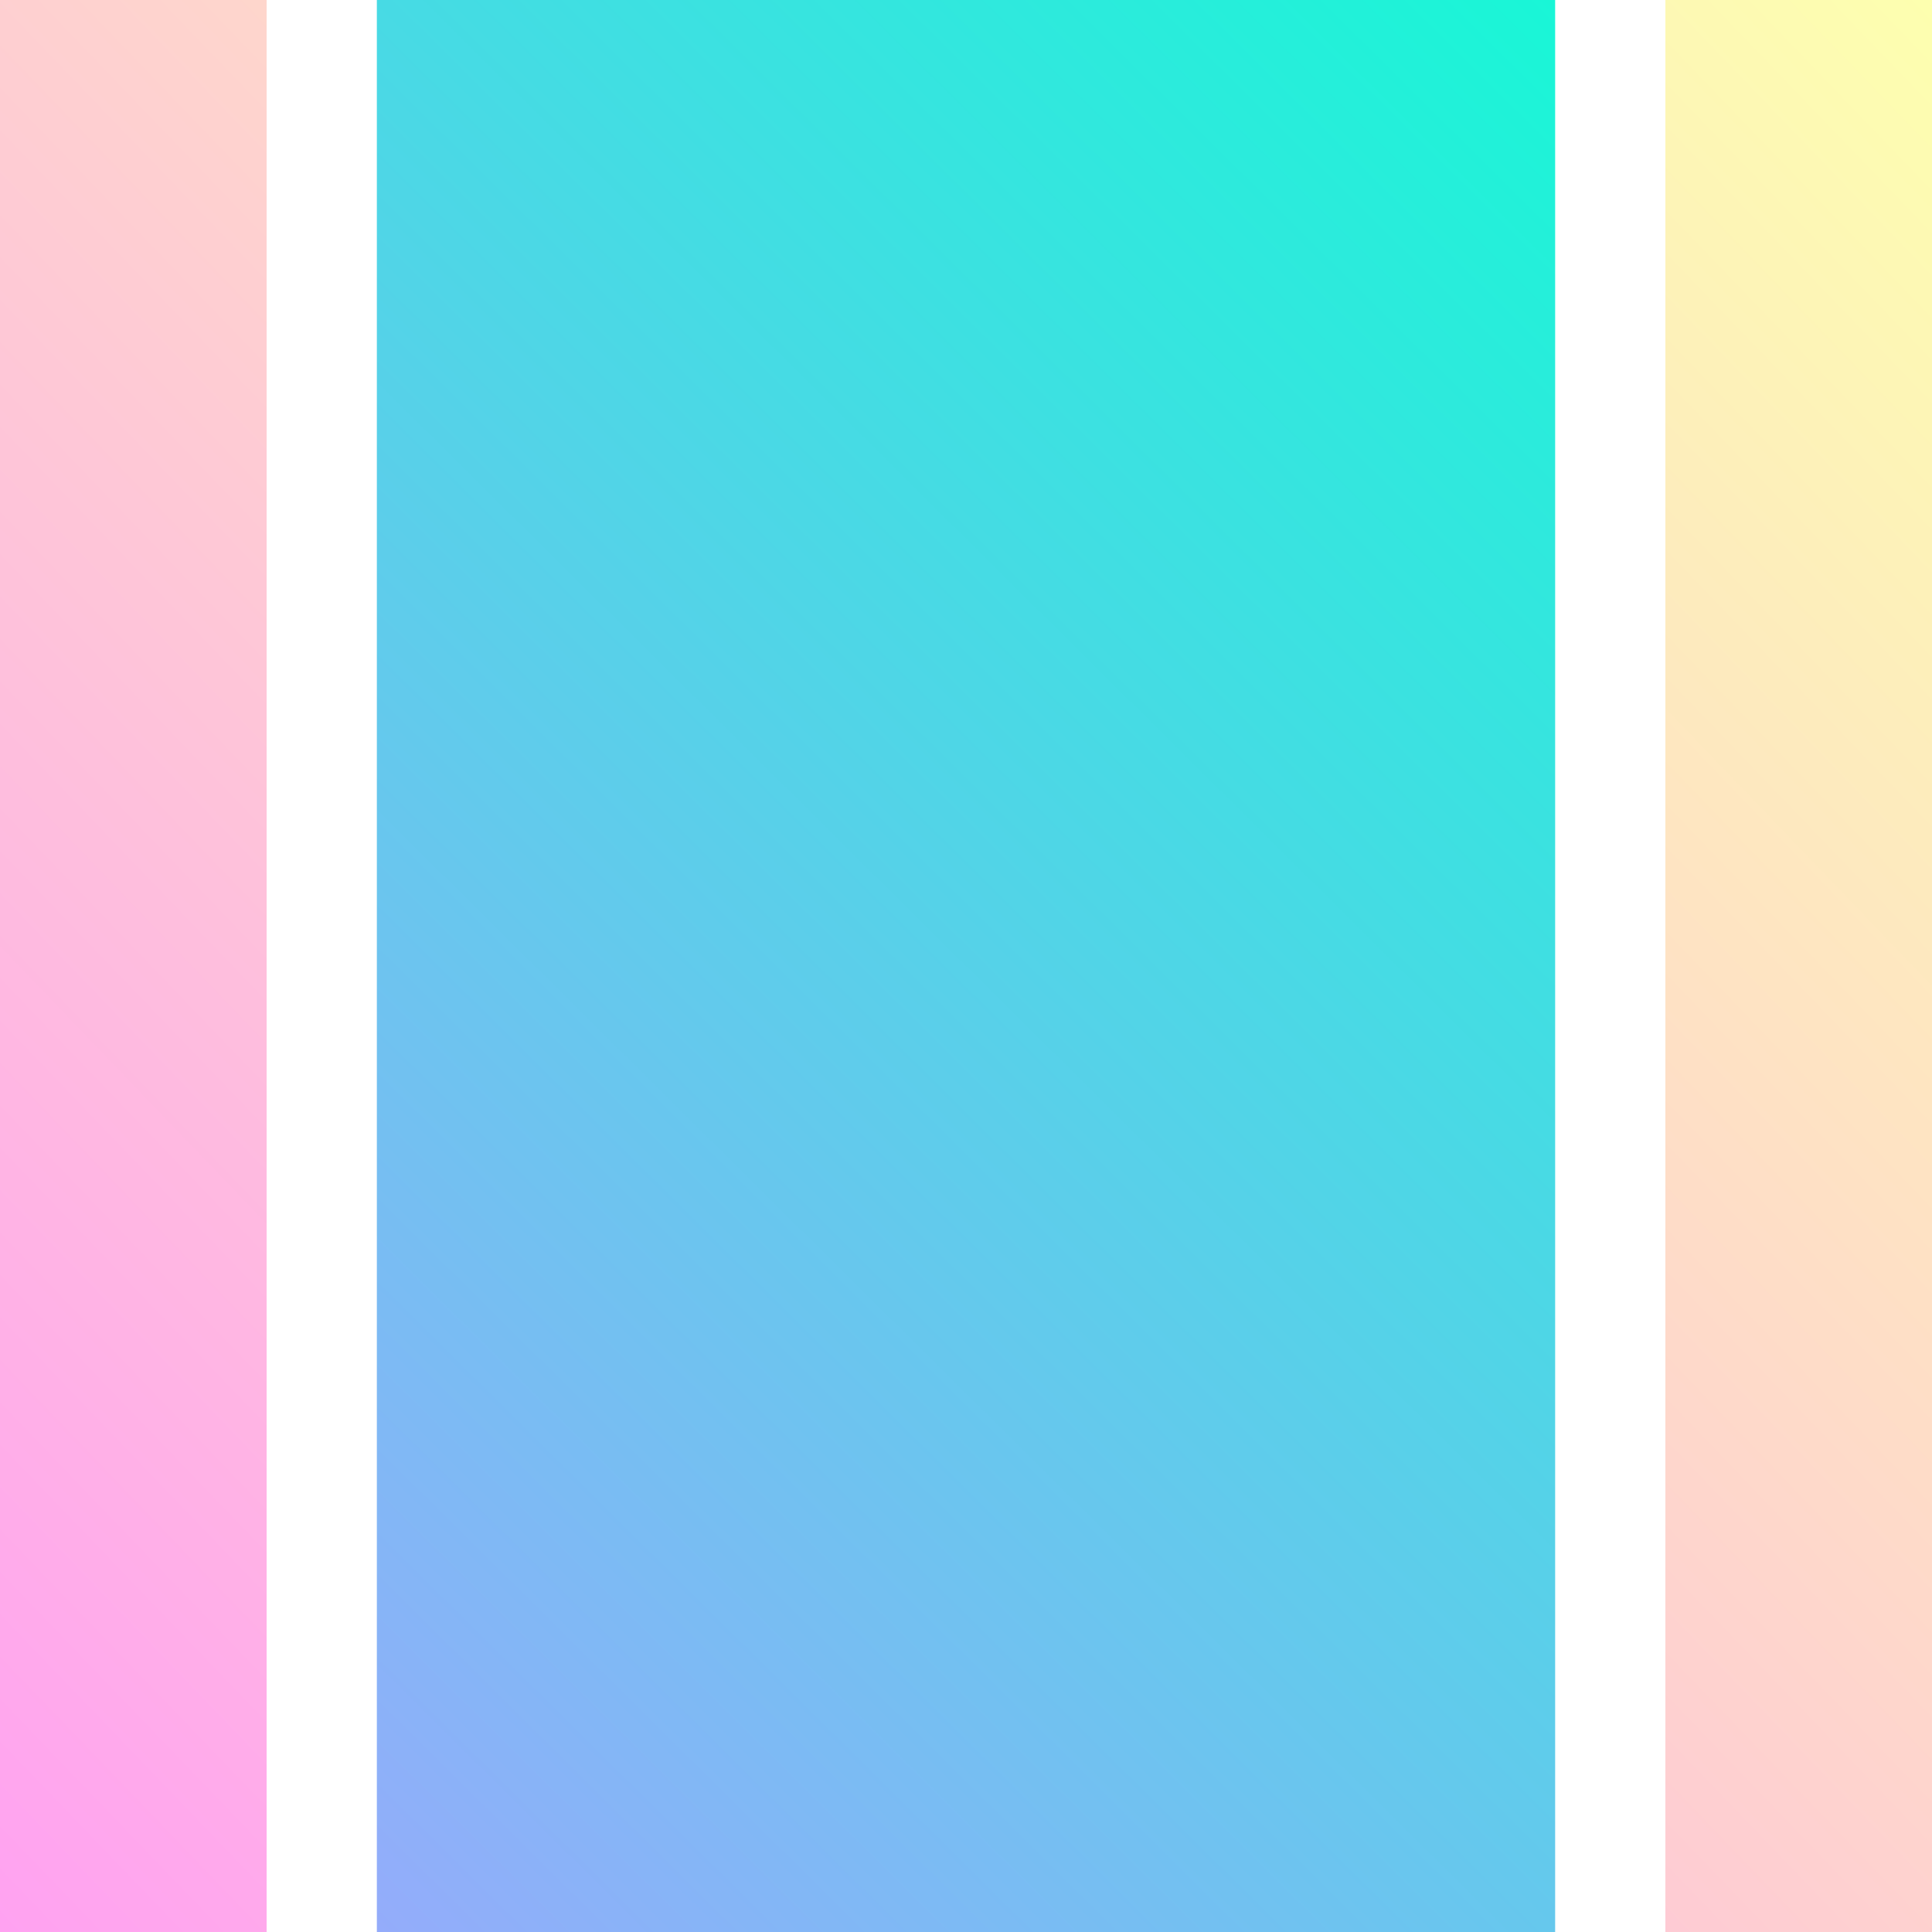
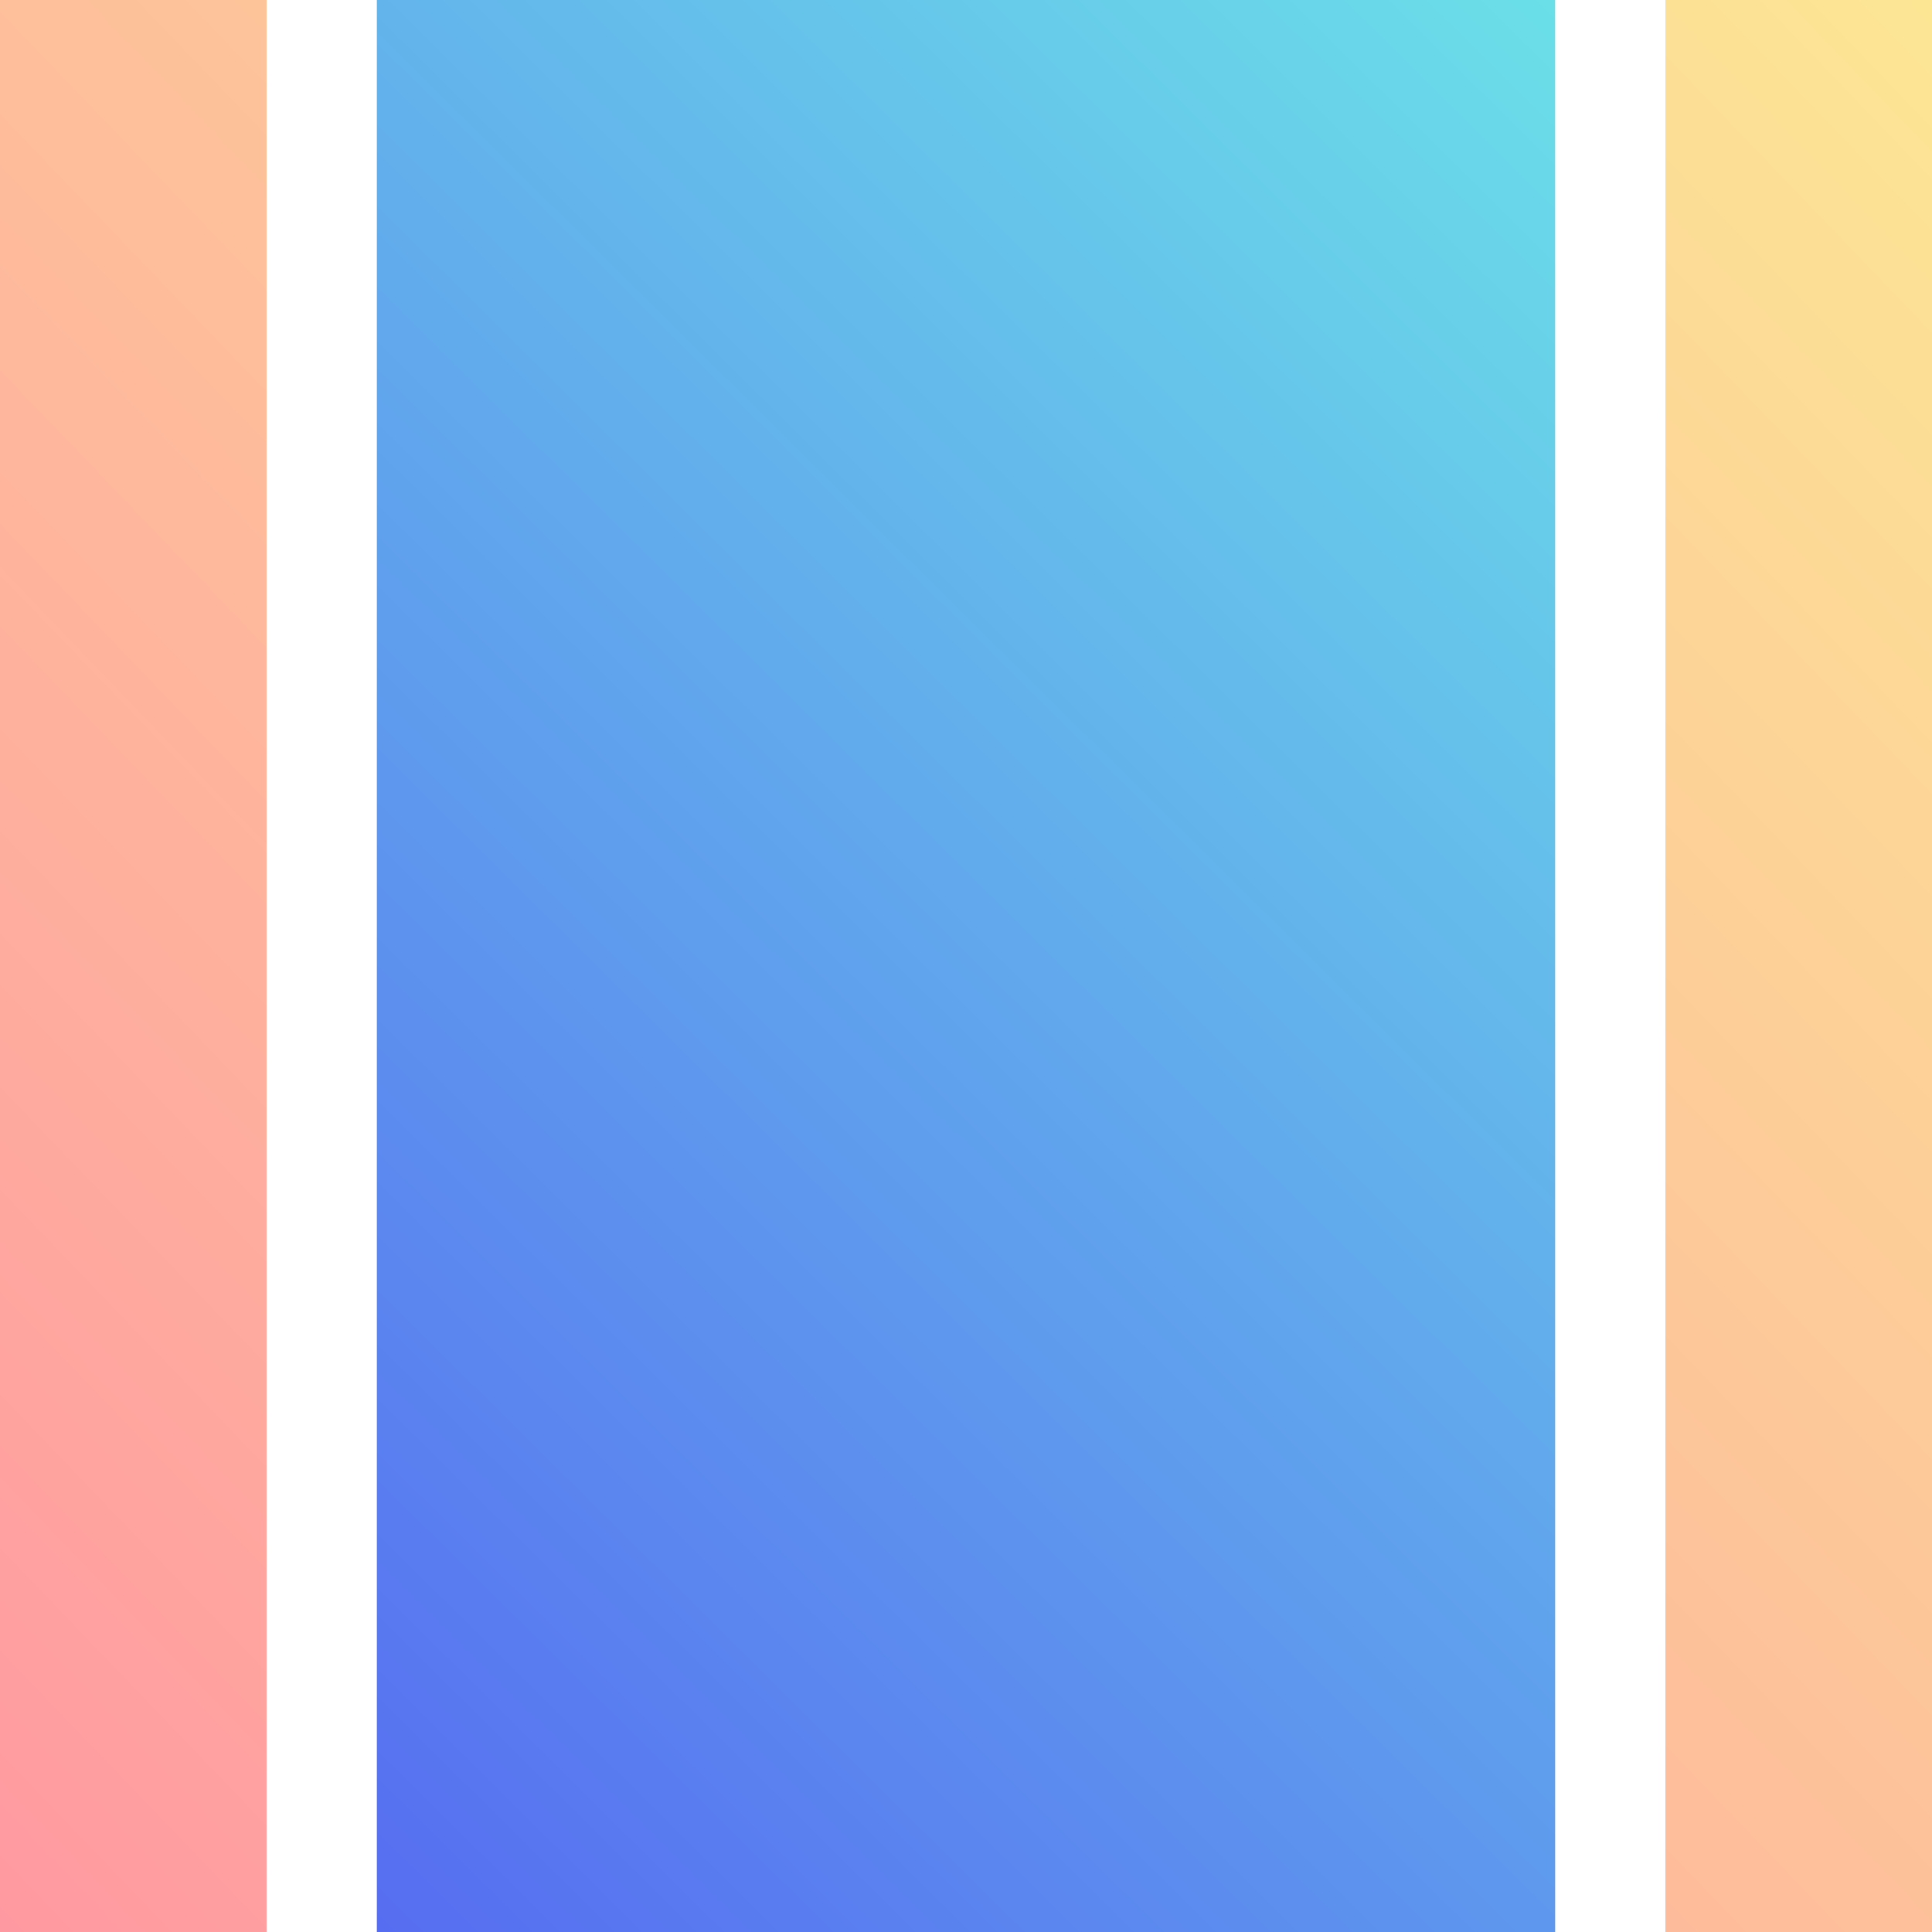
<svg xmlns="http://www.w3.org/2000/svg" viewBox="0 0 300 300">
  <defs>
    <linearGradient gradientUnits="userSpaceOnUse" x1="279.3" y1="0" x2="279.3" y2="300" id="gradient-3" gradientTransform="matrix(0.692774, 0.721154, -1, 1, 106.5078, -201.4175)">
-       <stop offset="0" style="stop-color: rgb(99.216% 100% 68.627%)" />
-       <stop offset="1" style="stop-color: rgb(255, 162, 241);" />
+       <stop offset="0" style="stop-color: rgb(252, 230, 148);" />
+       <stop offset="1" style="stop-color: rgb(255, 153, 161);" />
    </linearGradient>
    <linearGradient gradientUnits="userSpaceOnUse" x1="150" y1="0" x2="150" y2="300" id="gradient-0" gradientTransform="matrix(0.710213, 0.703987, -1, 1, 193.4681, -105.5981)">
-       <stop offset="0" style="stop-color: rgb(3.922% 100% 82.353%)" />
-       <stop offset="1" style="stop-color: rgb(163, 163, 255);" />
+       <stop offset="0" style="stop-color: rgb(109, 237, 231);" />
+       <stop offset="1" style="stop-color: rgb(84, 95, 242);" />
    </linearGradient>
  </defs>
  <rect width="182.964" height="300" style="stroke-linecap: square; stroke-width: 50px; fill: url('#gradient-0');" x="58.518" />
  <path d="M 258.6 0 L 300 0 L 300 300 L 258.6 300 Z M 0 0 L 41.4 0 L 41.4 300 L 0 300 Z" style="stroke-linecap: square; stroke-width: 50px; fill: url('#gradient-3');" />
</svg>
